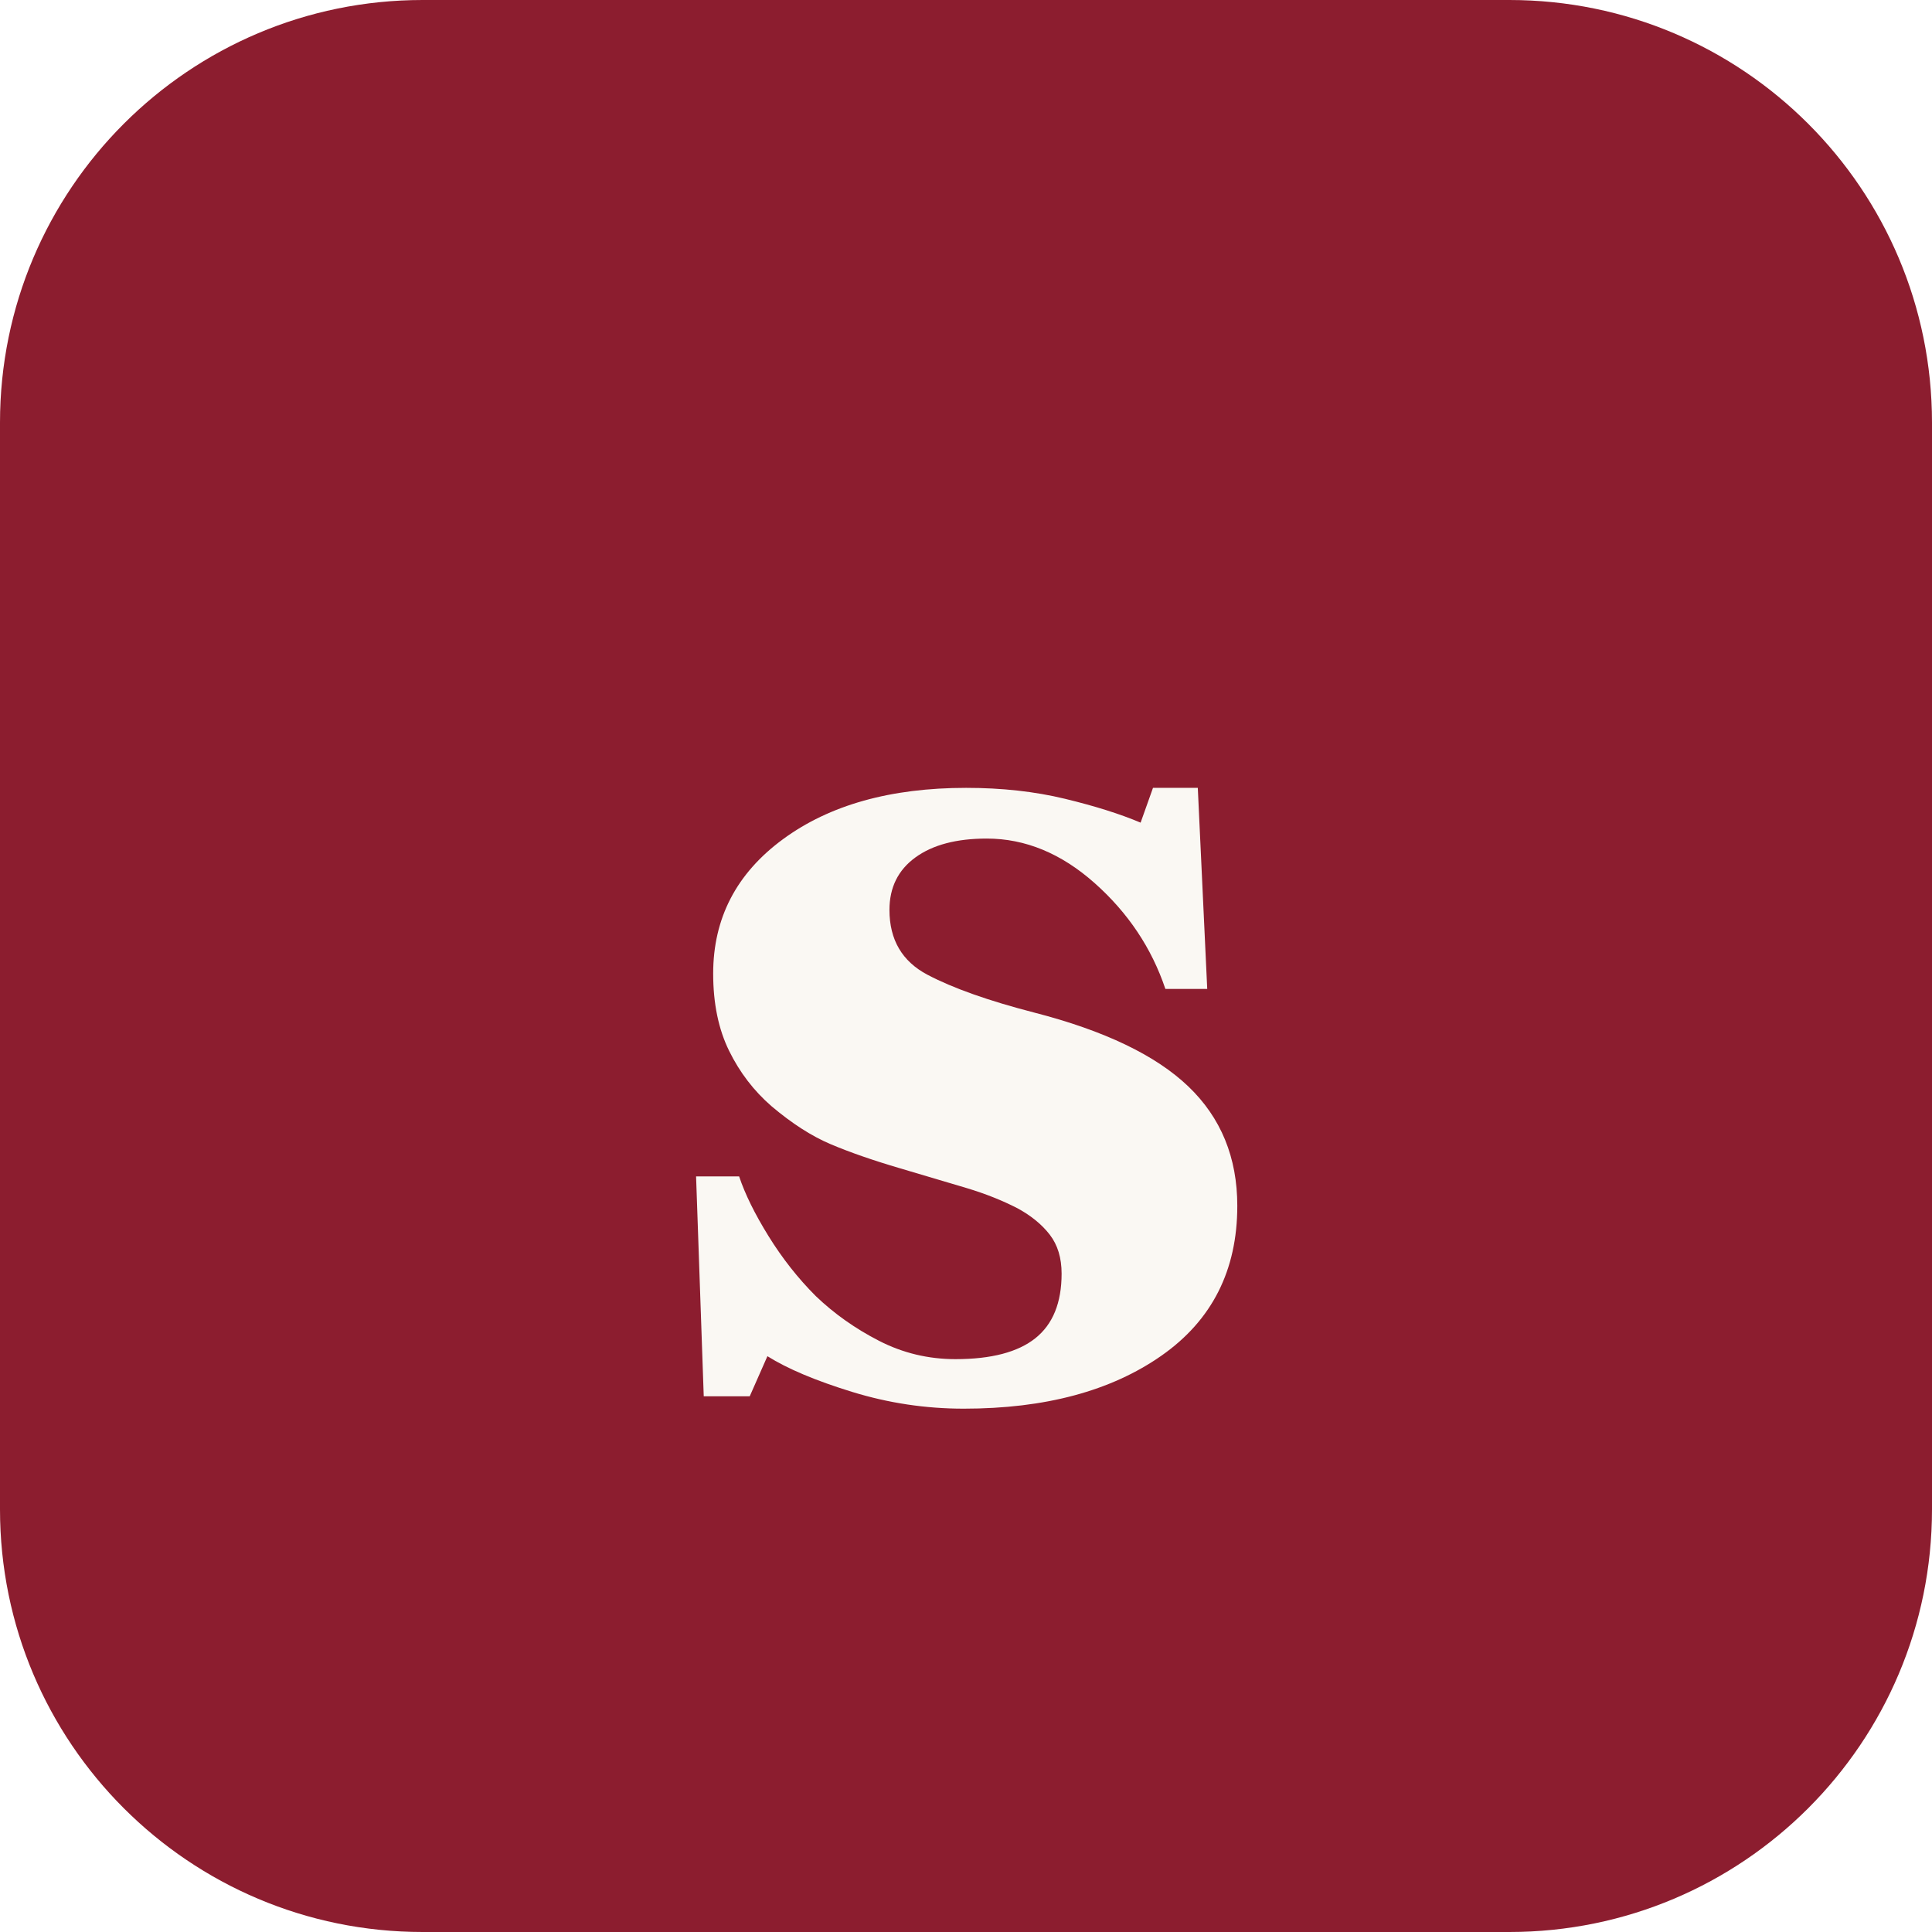
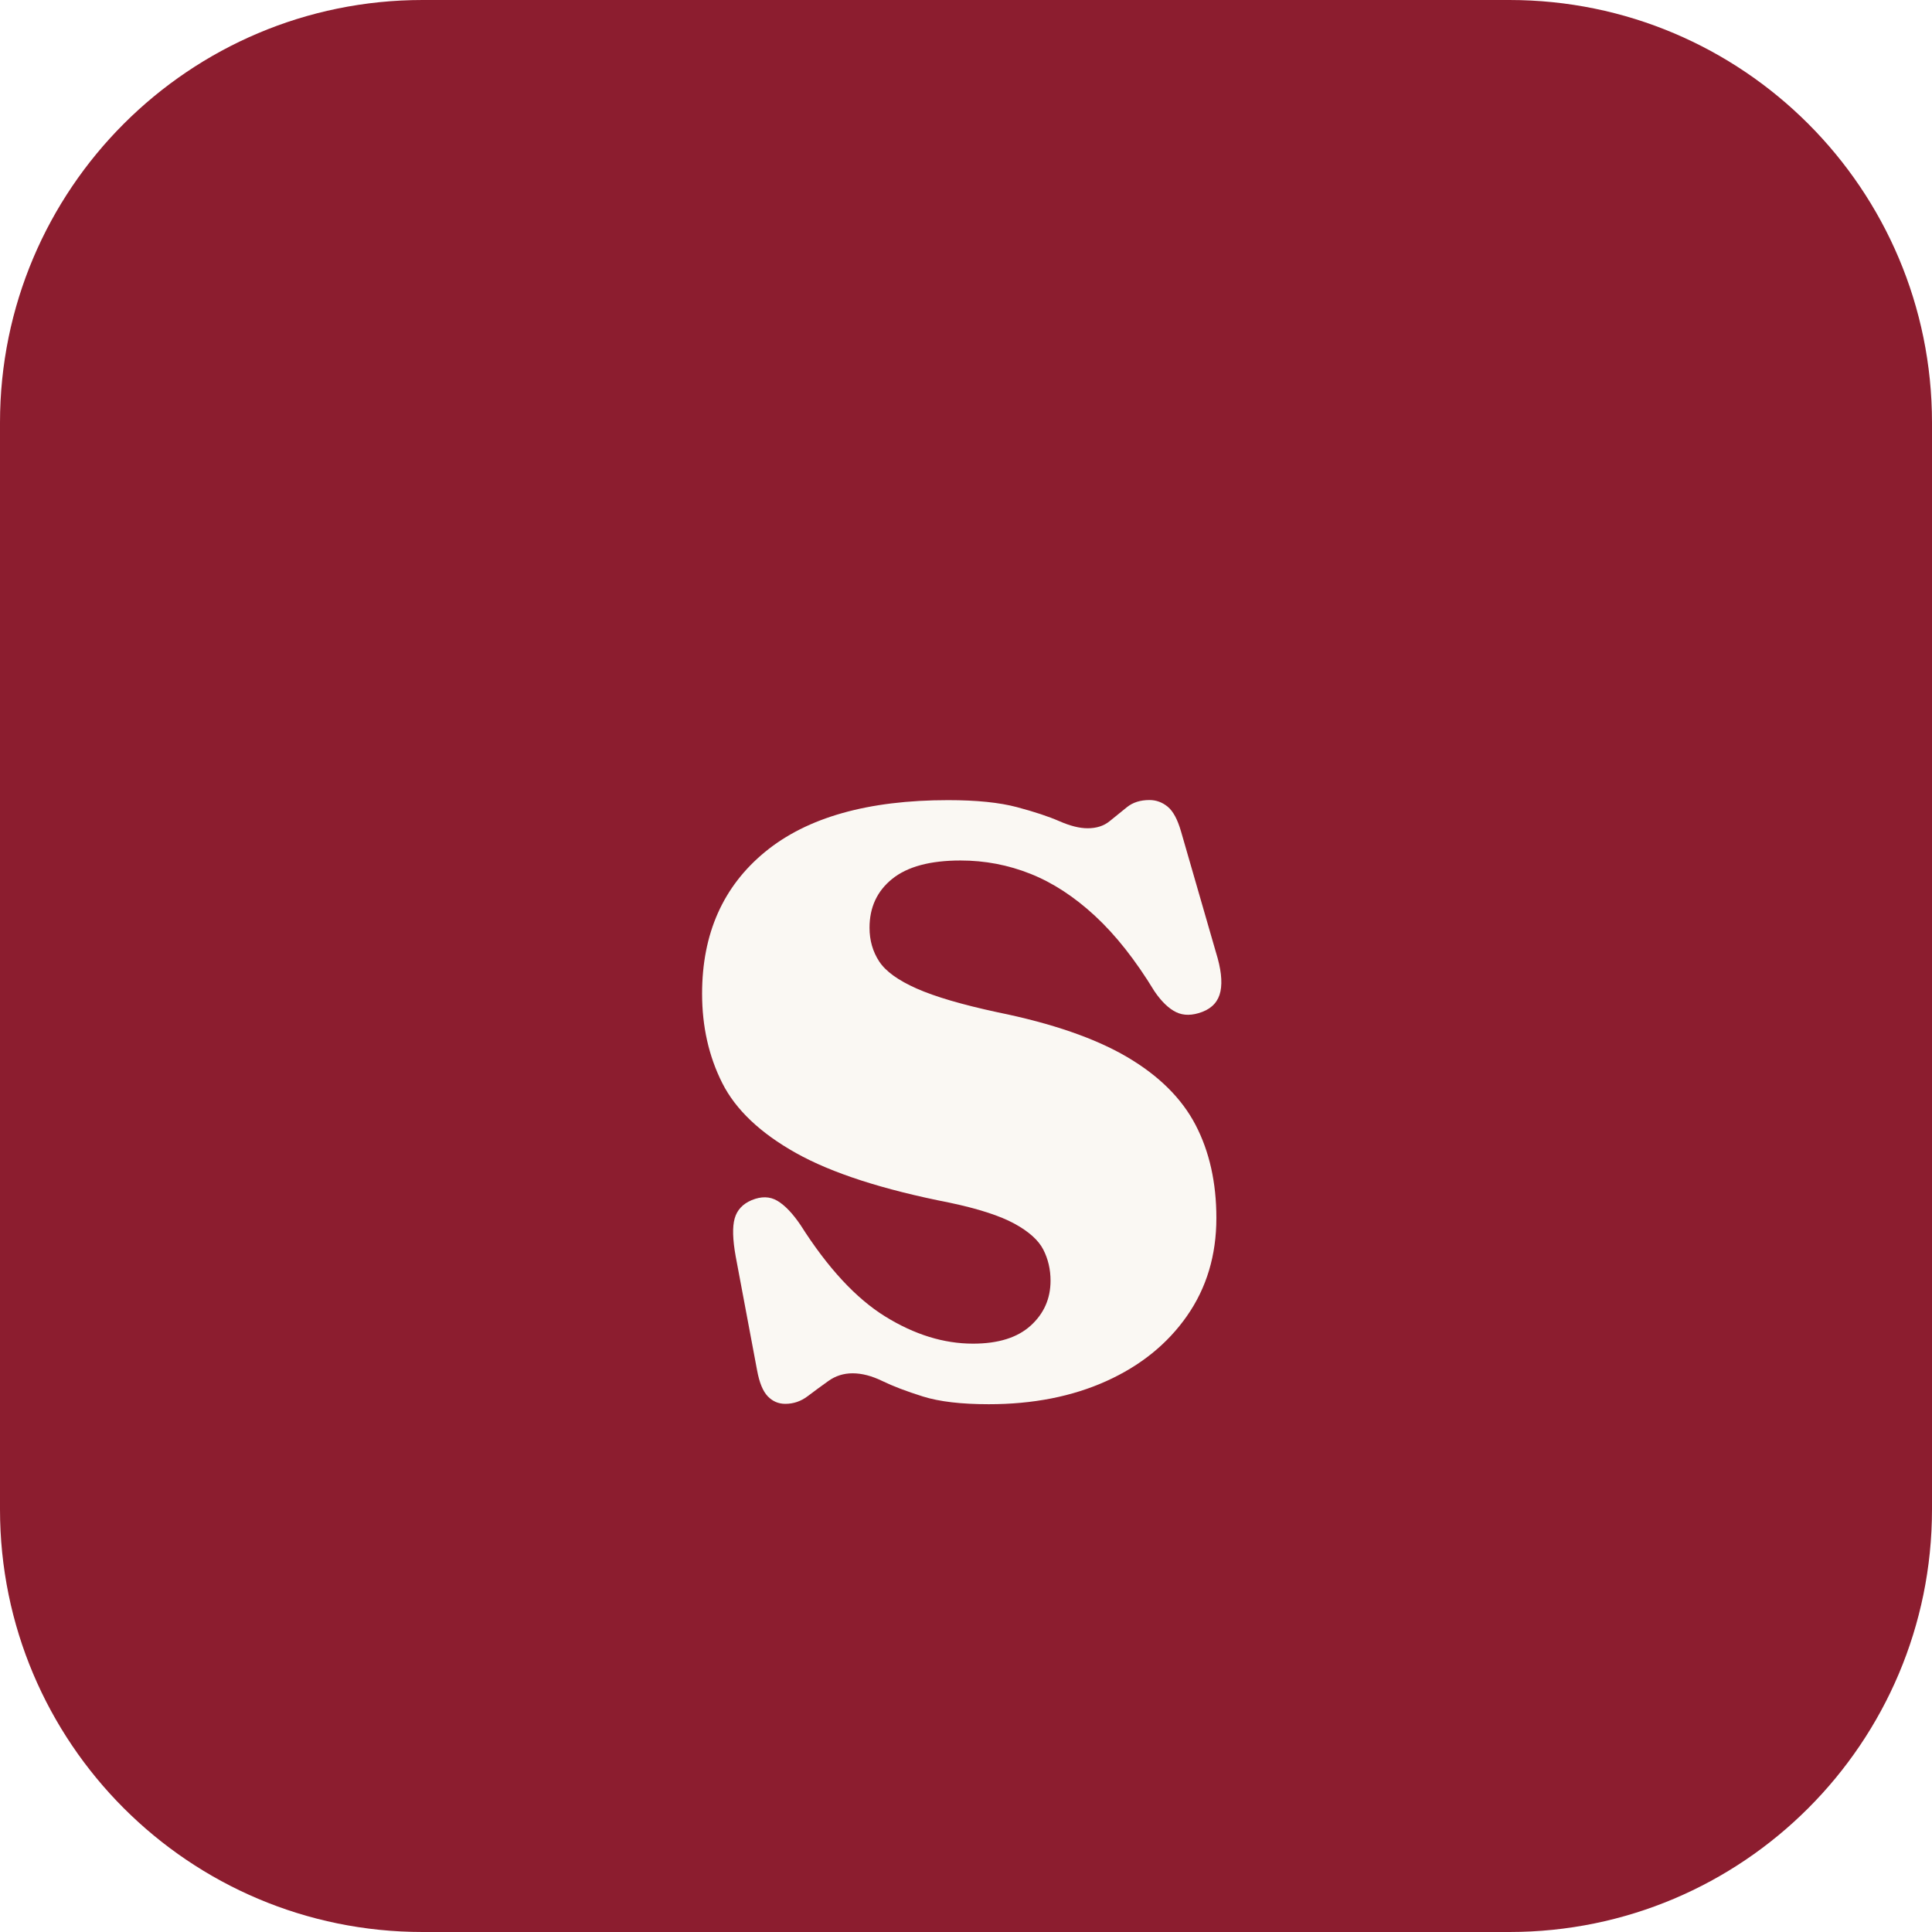
<svg xmlns="http://www.w3.org/2000/svg" viewBox="0 0 64 64">
  <rect width="64" height="64" rx="14" fill="#8C1D2F" />
-   <path fill="#FAF8F3" transform="translate(21.75 46) scale(0.01953 -0.01953)" d="M521 -34Q424 -34 331.5 -5.5Q239 23 188 55L158 -13H80L67 360H140Q155 315 190.0 258.5Q225 202 270 157Q317 112 377.5 81.0Q438 50 507 50Q598 50 642.5 85.5Q687 121 687 195Q687 235 667.0 261.0Q647 287 612 306Q573 326 526.5 340.0Q480 354 412 374Q344 394 295.5 414.5Q247 435 195 479Q150 518 123.0 573.0Q96 628 96 704Q96 845 214.5 932.0Q333 1019 525 1019Q616 1019 692.5 1000.5Q769 982 821 960L842 1019H918L934 678H863Q828 782 743.0 857.5Q658 933 560 933Q483 933 439.0 901.0Q395 869 395 812Q395 736 459.5 702.0Q524 668 640 638Q819 592 902.0 512.5Q985 433 985 310Q985 146 856.5 56.0Q728 -34 521 -34Z" />
+   <path fill="#FAF8F3" transform="translate(21.98 46) scale(0.02 -0.02)" d="M512.592 74.489Q575.26 74.489 608.148 104.366Q641.035 134.243 641.035 178.795Q641.035 206.723 629.083 230.164Q617.131 253.604 581.245 273.222Q545.36 292.84 473.85 307.968Q308.492 340.362 219.558 390.139Q130.624 439.917 97.255 506.198Q63.885 572.479 63.885 654.104Q63.885 803.313 168.205 889.011Q272.525 974.709 471.355 974.709Q541.894 974.709 585.441 963.109Q628.988 951.509 655.702 939.82Q682.417 928.131 702.359 928.131Q724.544 928.131 738.845 939.82Q753.146 951.509 767.737 963.198Q782.327 974.887 804.869 974.887Q821.544 974.887 835.005 963.893Q848.466 952.898 857.116 922.995L915.034 722.439Q927.529 682.508 922.494 658.074Q917.458 633.64 892.399 623.99Q867.519 614.63 849.142 623.501Q830.766 632.372 813.201 658.053Q766.147 735.382 714.673 782.991Q663.2 830.6 607.789 852.674Q552.379 874.748 491.982 874.748Q416.731 874.748 378.974 844.461Q341.216 814.173 341.216 763.376Q341.216 731.981 357.248 707.508Q373.28 683.035 419.256 662.673Q465.233 642.31 553.21 623.358Q688.492 595.828 767.612 549.373Q846.732 502.918 881.213 436.792Q915.694 370.666 915.694 282.544Q915.694 190.119 867.091 120.482Q818.488 50.845 733.569 12.509Q648.65 -25.826 538.681 -25.826Q470.473 -25.826 429.517 -12.983Q388.562 -0.14 362.383 12.614Q336.204 25.369 313.192 25.369Q290.916 25.369 273.233 12.769Q255.55 0.17 238.779 -12.519Q222.009 -25.207 201.735 -25.207Q184.55 -25.207 172.535 -12.603Q160.52 0.002 154.962 30.413L119.542 218.993Q111.96 261.101 117.874 281.944Q123.788 302.788 145.911 312.147Q169.992 322.152 188.613 311.058Q207.234 299.963 226.8 271.192Q294.475 164.464 367.203 119.477Q439.931 74.489 512.592 74.489Z" />
</svg>
